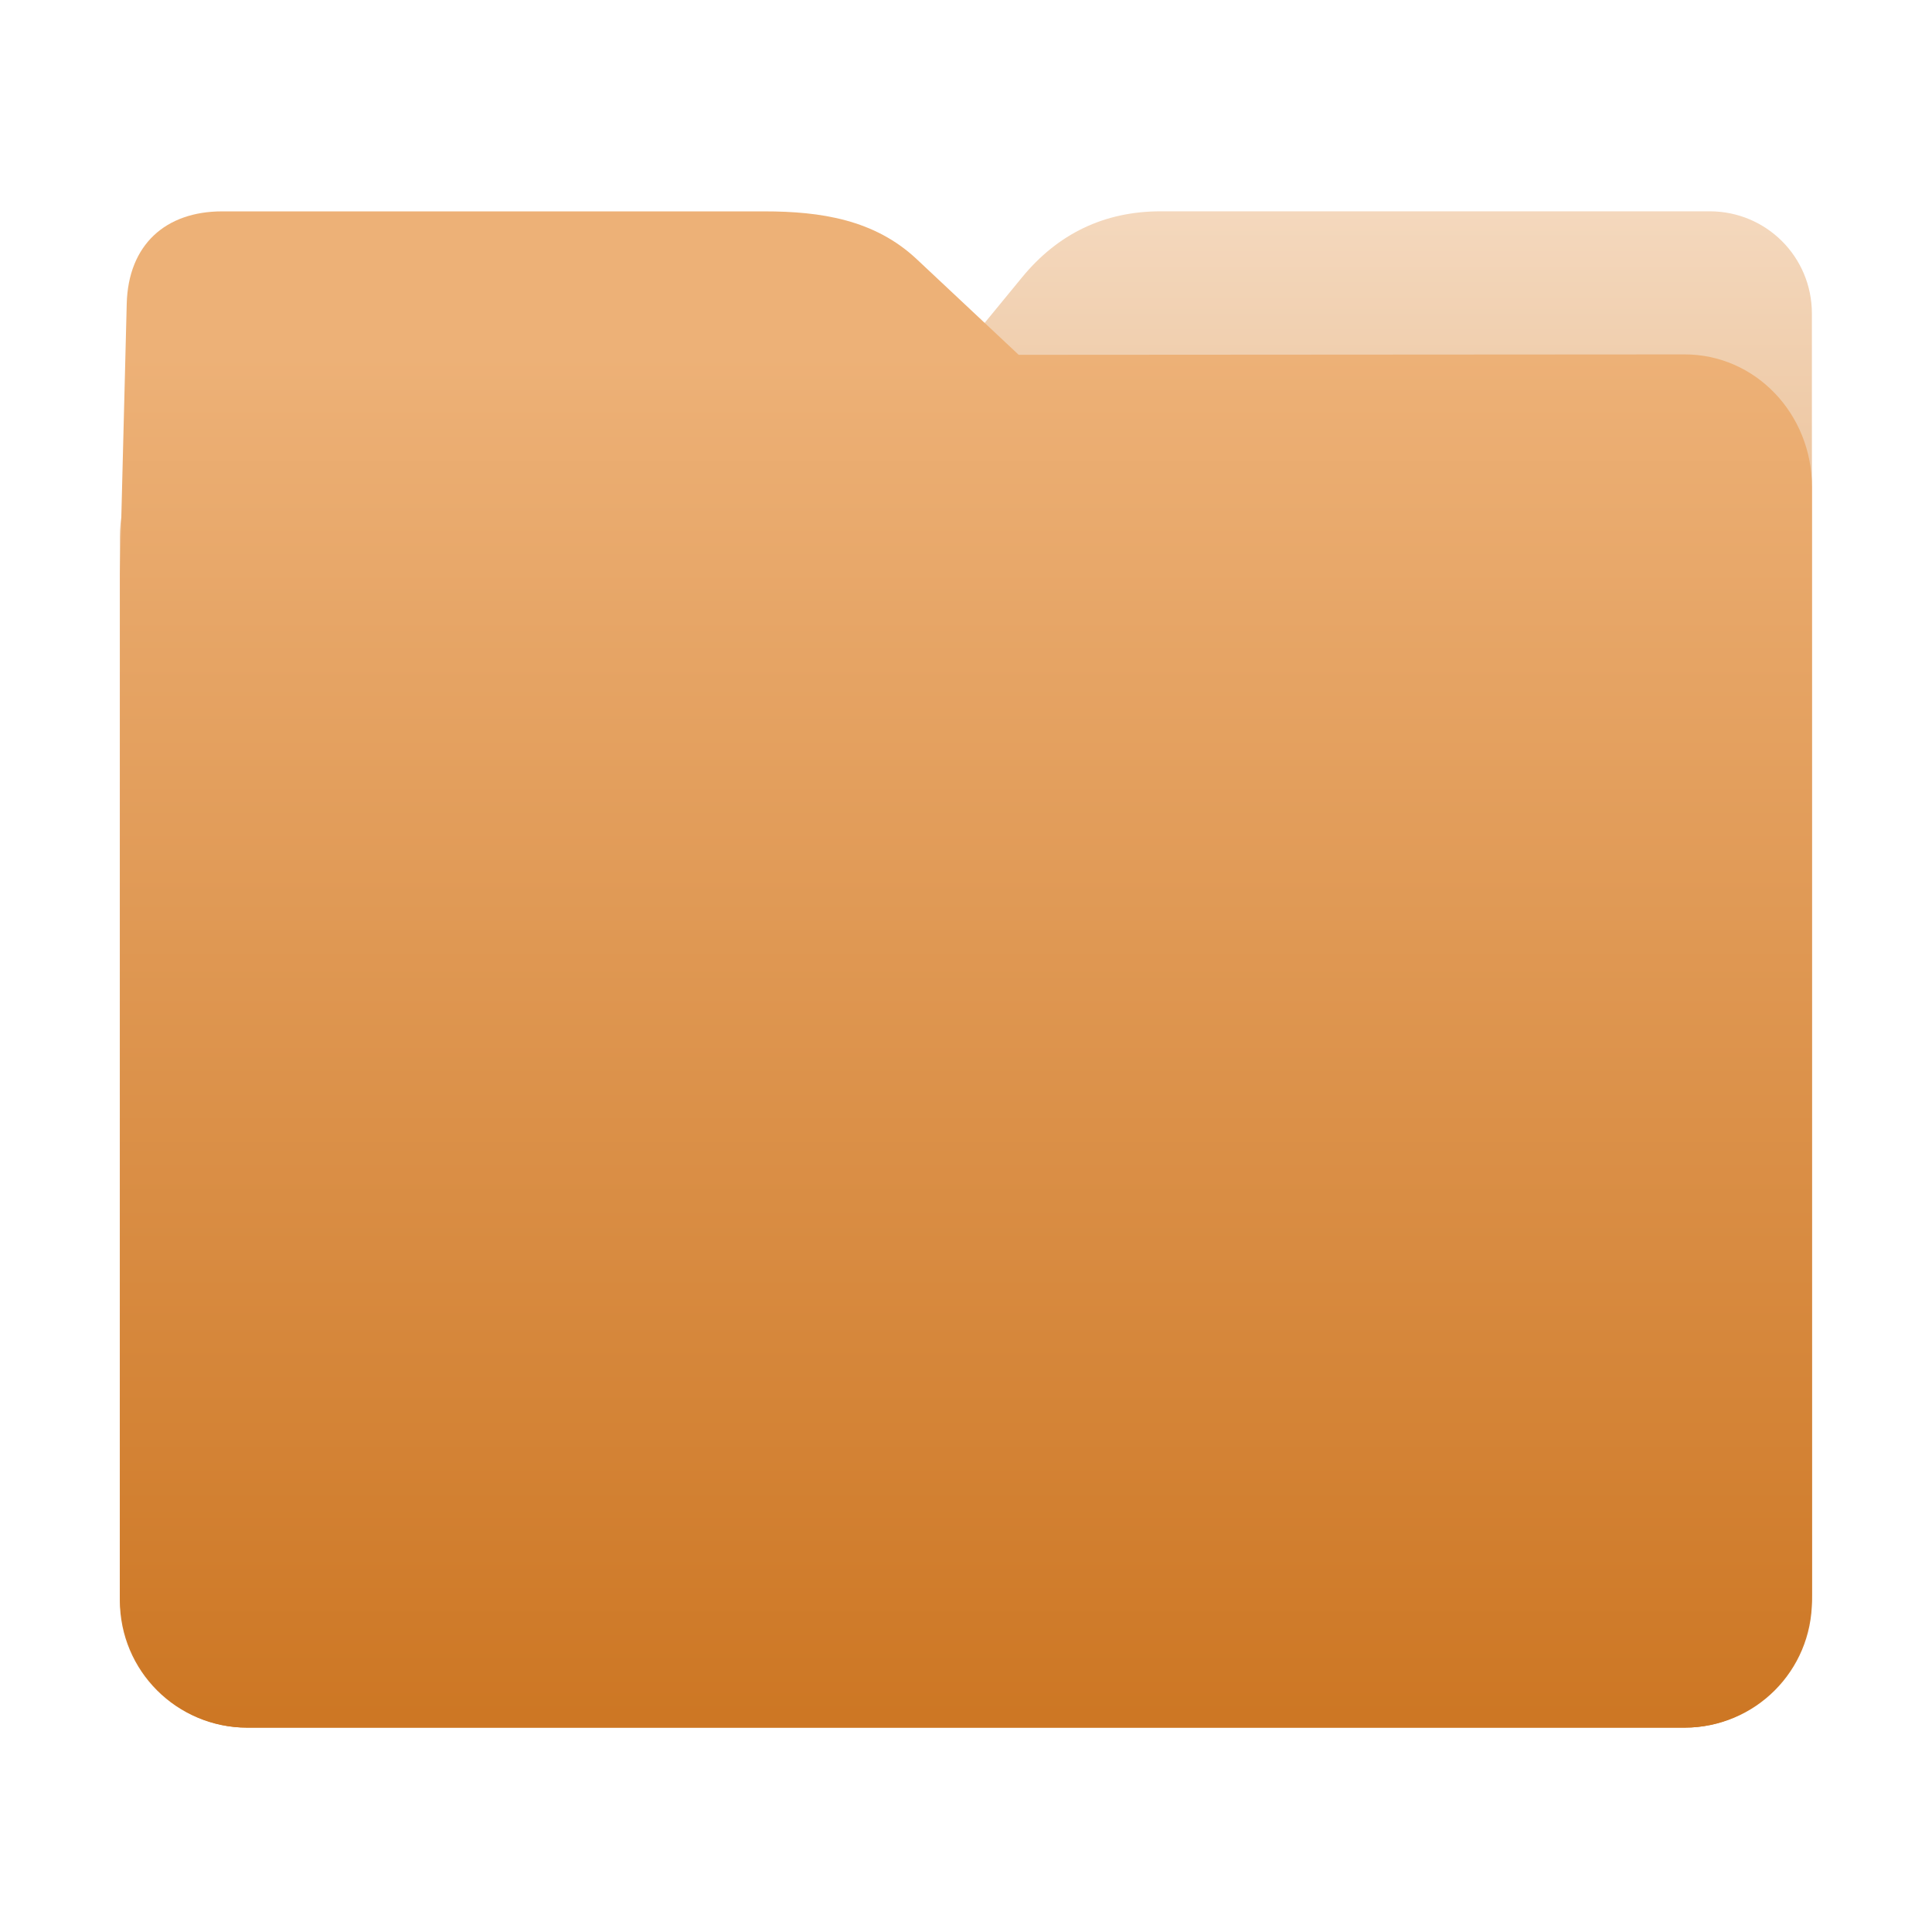
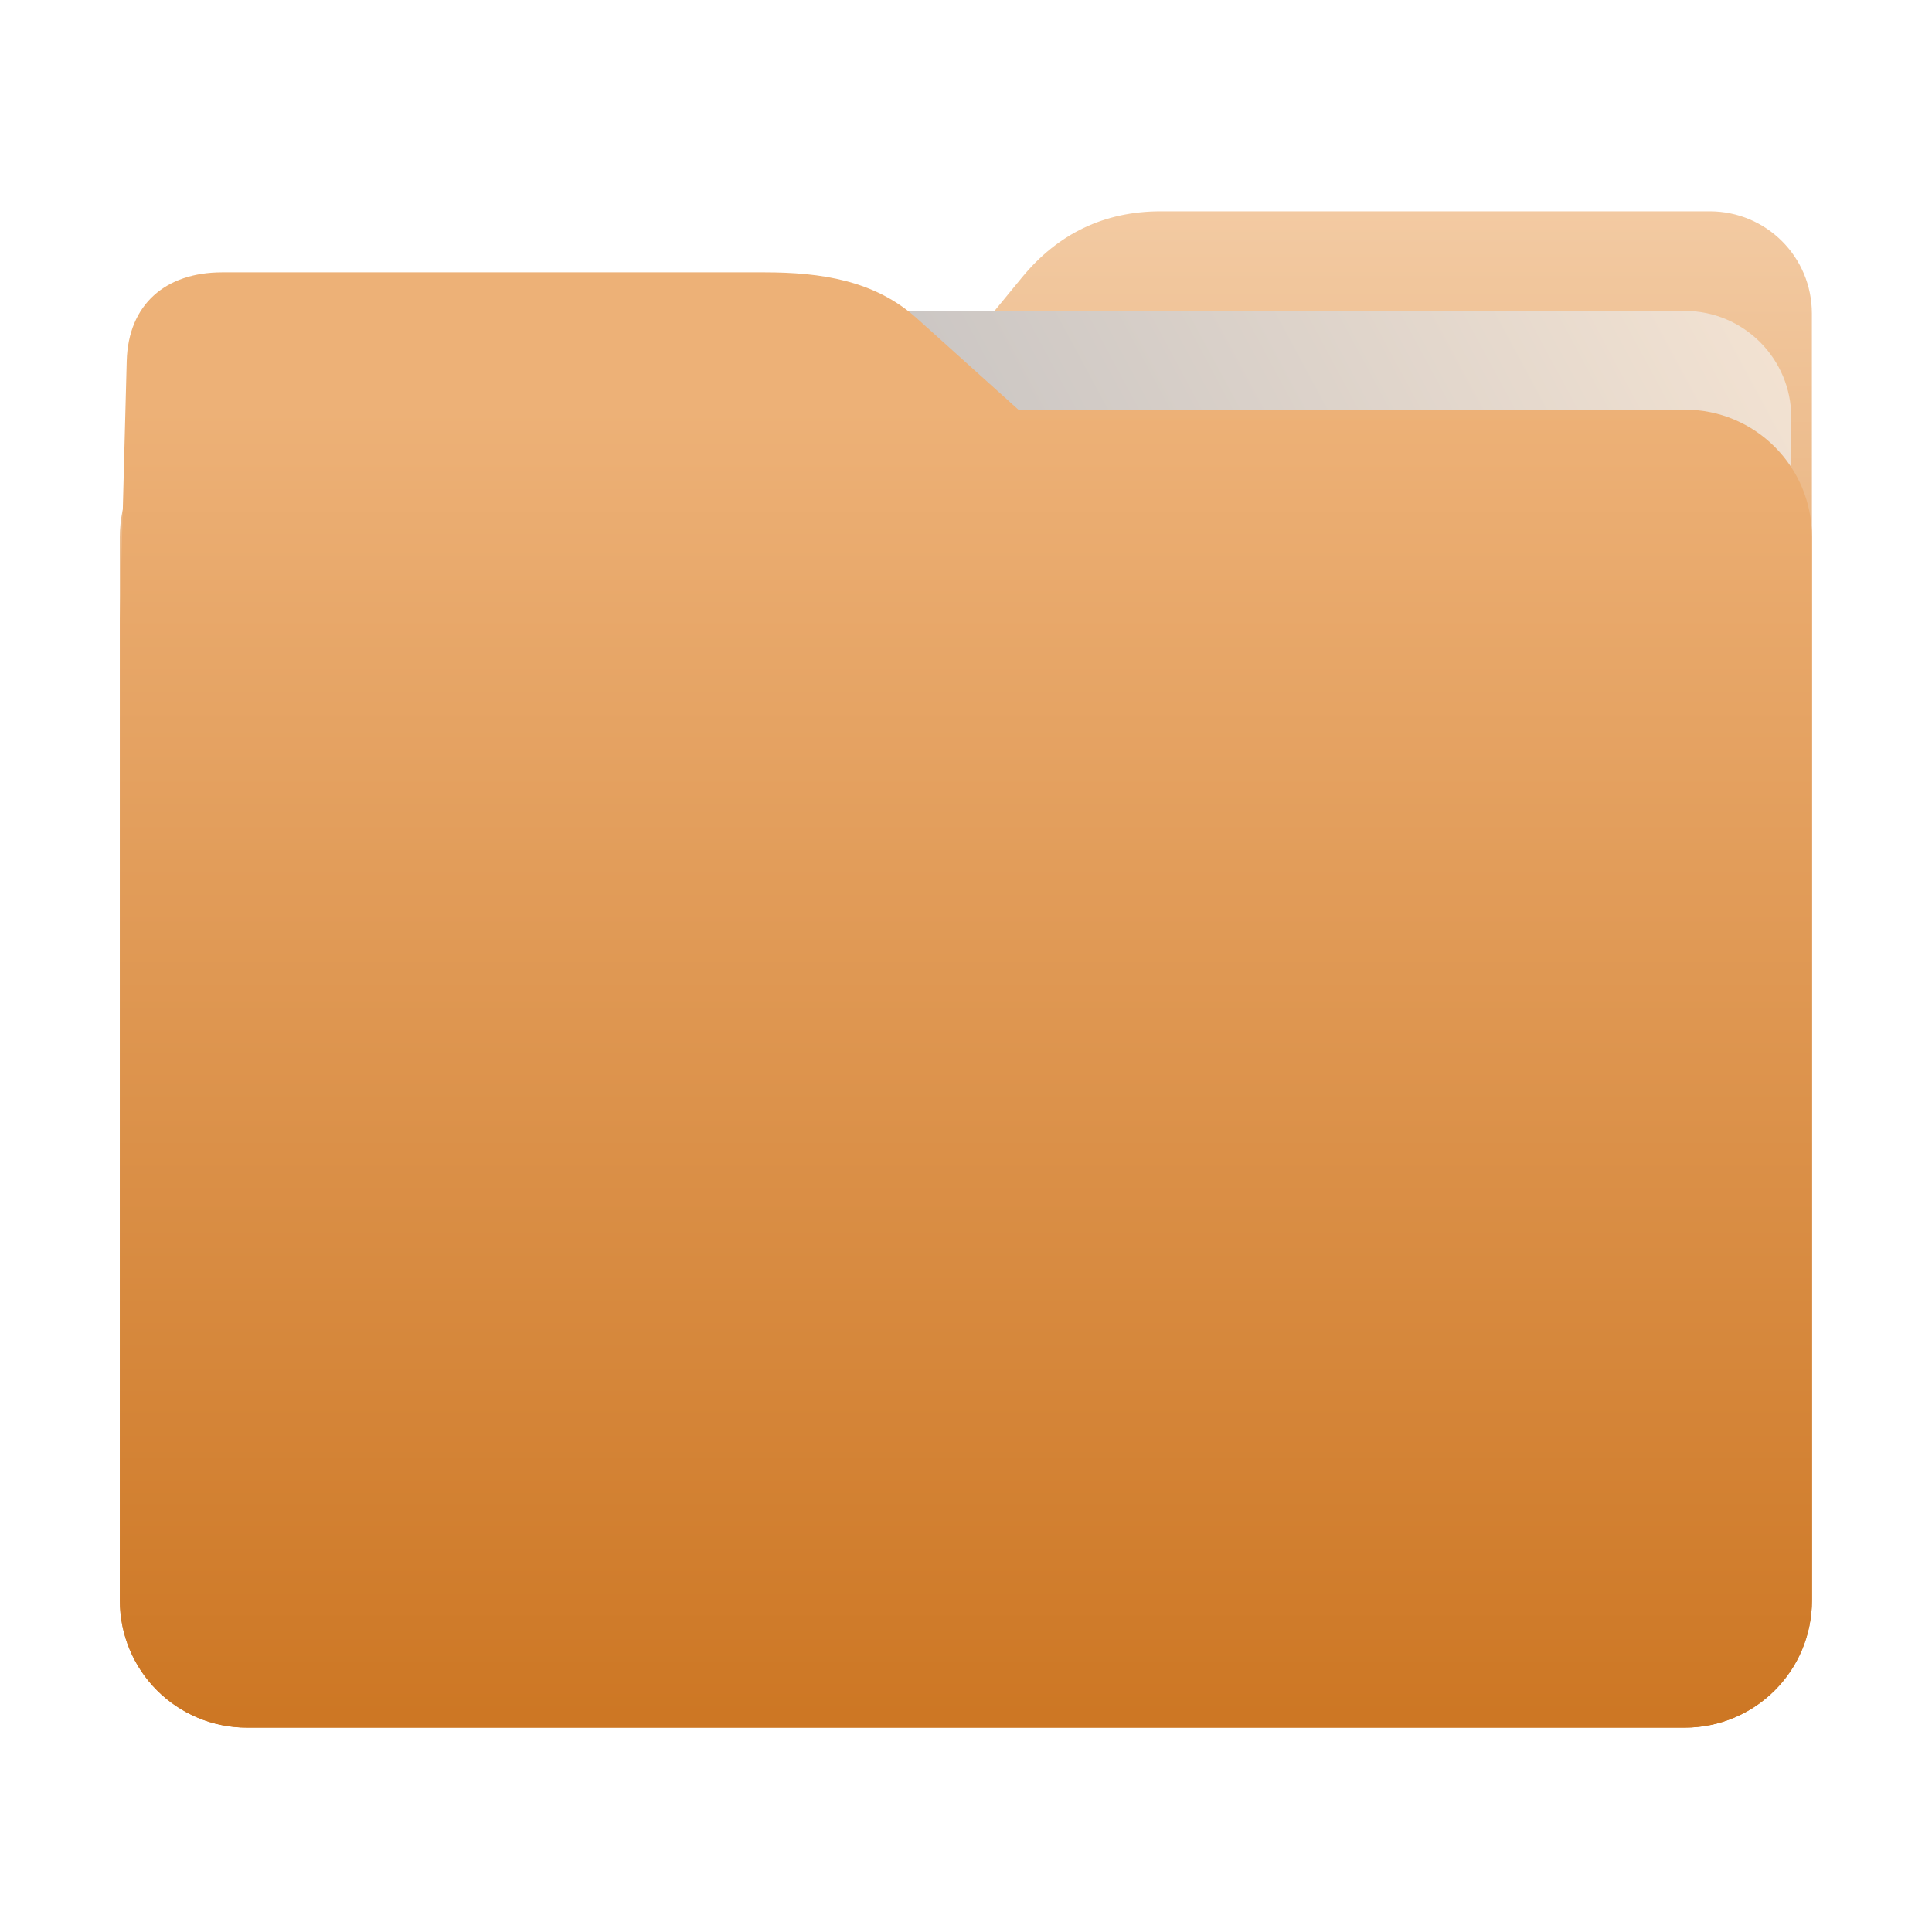
<svg xmlns="http://www.w3.org/2000/svg" xmlns:xlink="http://www.w3.org/1999/xlink" width="32" height="32" version="1" id="svg14">
  <defs id="defs18">
    <linearGradient id="linearGradient990">
      <stop id="stop986" offset="0" style="stop-color:#cd7724;stop-opacity:1" />
      <stop id="stop988" offset="1" style="stop-color:#edb177;stop-opacity:1" />
    </linearGradient>
    <linearGradient id="linearGradient827">
      <stop style="stop-color:#cd7724;stop-opacity:1" offset="0" id="stop823" />
-       <stop style="stop-color:#f4d8bd;stop-opacity:1" offset="1" id="stop825" />
+       <stop style="stop-color:#f3caa2;stop-opacity:1" offset="1" id="stop825" />
    </linearGradient>
    <linearGradient xlink:href="#linearGradient827" id="linearGradient829" x1="15.181" y1="28.609" x2="15.181" y2="3.507" gradientUnits="userSpaceOnUse" gradientTransform="matrix(-1,0,0,1,31.9973,0)" />
-     <linearGradient xlink:href="#linearGradient990" id="linearGradient829-3" x1="16.872" y1="28.452" x2="16.872" y2="6.792" gradientUnits="userSpaceOnUse" gradientTransform="matrix(1,0,0,1.041912,0,-1.199308)" />
+     <linearGradient xlink:href="#linearGradient990" id="linearGradient829-3" x1="16.872" y1="28.452" x2="16.872" y2="6.792" gradientUnits="userSpaceOnUse" />
+     <linearGradient xlink:href="#linearGradient889-3" id="linearGradient891-3" x1="-34.169" y1="21.288" x2="-13.153" y2="7.458" gradientUnits="userSpaceOnUse" gradientTransform="matrix(1.292675,0,0,1.579825,46.67189,-6.634531)" />
+     <linearGradient id="linearGradient889-3">
+       <stop style="stop-color:#8998ad;stop-opacity:1" offset="0" id="stop885-6" />
+       <stop style="stop-color:#f4e3d2;stop-opacity:1" offset="1" id="stop887-7" />
+     </linearGradient>
  </defs>
  <path style="fill:url(#linearGradient829);fill-opacity:1;stroke:none;stroke-width:0.145;stroke-miterlimit:4;stroke-dasharray:none;stroke-opacity:1" d="M 4.095,6.785 C 2.926,6.785 1.985,7.726 1.985,8.895 V 26.505 c 0,1.169 0.941,2.11 2.11,2.11 H 27.902 c 1.169,0 2.11,-0.941 2.11,-2.11 l -7.31e-4,-16.245 -7.32e-4,-5.067 c 0,-0.938 -0.755,-1.693 -1.693,-1.693 h -9.091 c -0.938,0 -1.705,0.371 -2.3,1.096 l -1.802,2.195 z" id="rect4549" />
-   <path style="fill:url(#linearGradient829-3);fill-opacity:1;stroke:none;stroke-width:0.102;stroke-miterlimit:4;stroke-dasharray:none;stroke-opacity:1" d="m 27.902,5.87 c 1.169,-7.697e-4 2.11,0.98 2.11,2.198 V 26.417 c 0,1.218 -0.941,2.198 -2.11,2.198 H 4.095 c -1.169,0 -2.11,-0.98 -2.11,-2.198 L 1.986,9.492 2.099,5.031 C 2.124,4.054 2.742,3.501 3.68,3.501 h 8.979 c 0.938,0 1.827,0.137 2.524,0.791 l 1.69,1.585 z" id="rect4549-9" />
+   <rect style="opacity:1;vector-effect:none;fill:url(#linearGradient891-3);fill-opacity:1;fill-rule:nonzero;stroke:none;stroke-width:0.207;stroke-linecap:butt;stroke-linejoin:miter;stroke-miterlimit:4;stroke-dasharray:none;stroke-dashoffset:0;stroke-opacity:1;paint-order:markers stroke fill" id="rect883-5" width="27.168" height="21.85" x="2.502" y="5.147" transform="matrix(1,1.0125852e-4,-6.7794228e-5,1,0,0)" ry="1.765" />
+   <path style="fill:url(#linearGradient829-3);fill-opacity:1;stroke:none;stroke-width:0.1;stroke-miterlimit:4;stroke-dasharray:none;stroke-opacity:1" d="m 27.902,6.785 c 1.169,-7.388e-4 2.11,0.941 2.11,2.11 V 26.505 c 0,1.169 -0.941,2.11 -2.11,2.11 H 4.095 c -1.169,0 -2.11,-0.941 -2.11,-2.11 L 1.986,10.261 2.099,5.98 C 2.124,5.042 2.742,4.511 3.68,4.511 h 8.979 c 0.938,0 1.827,0.132 2.524,0.759 l 1.69,1.521 z" id="rect4549-9" />
</svg>
